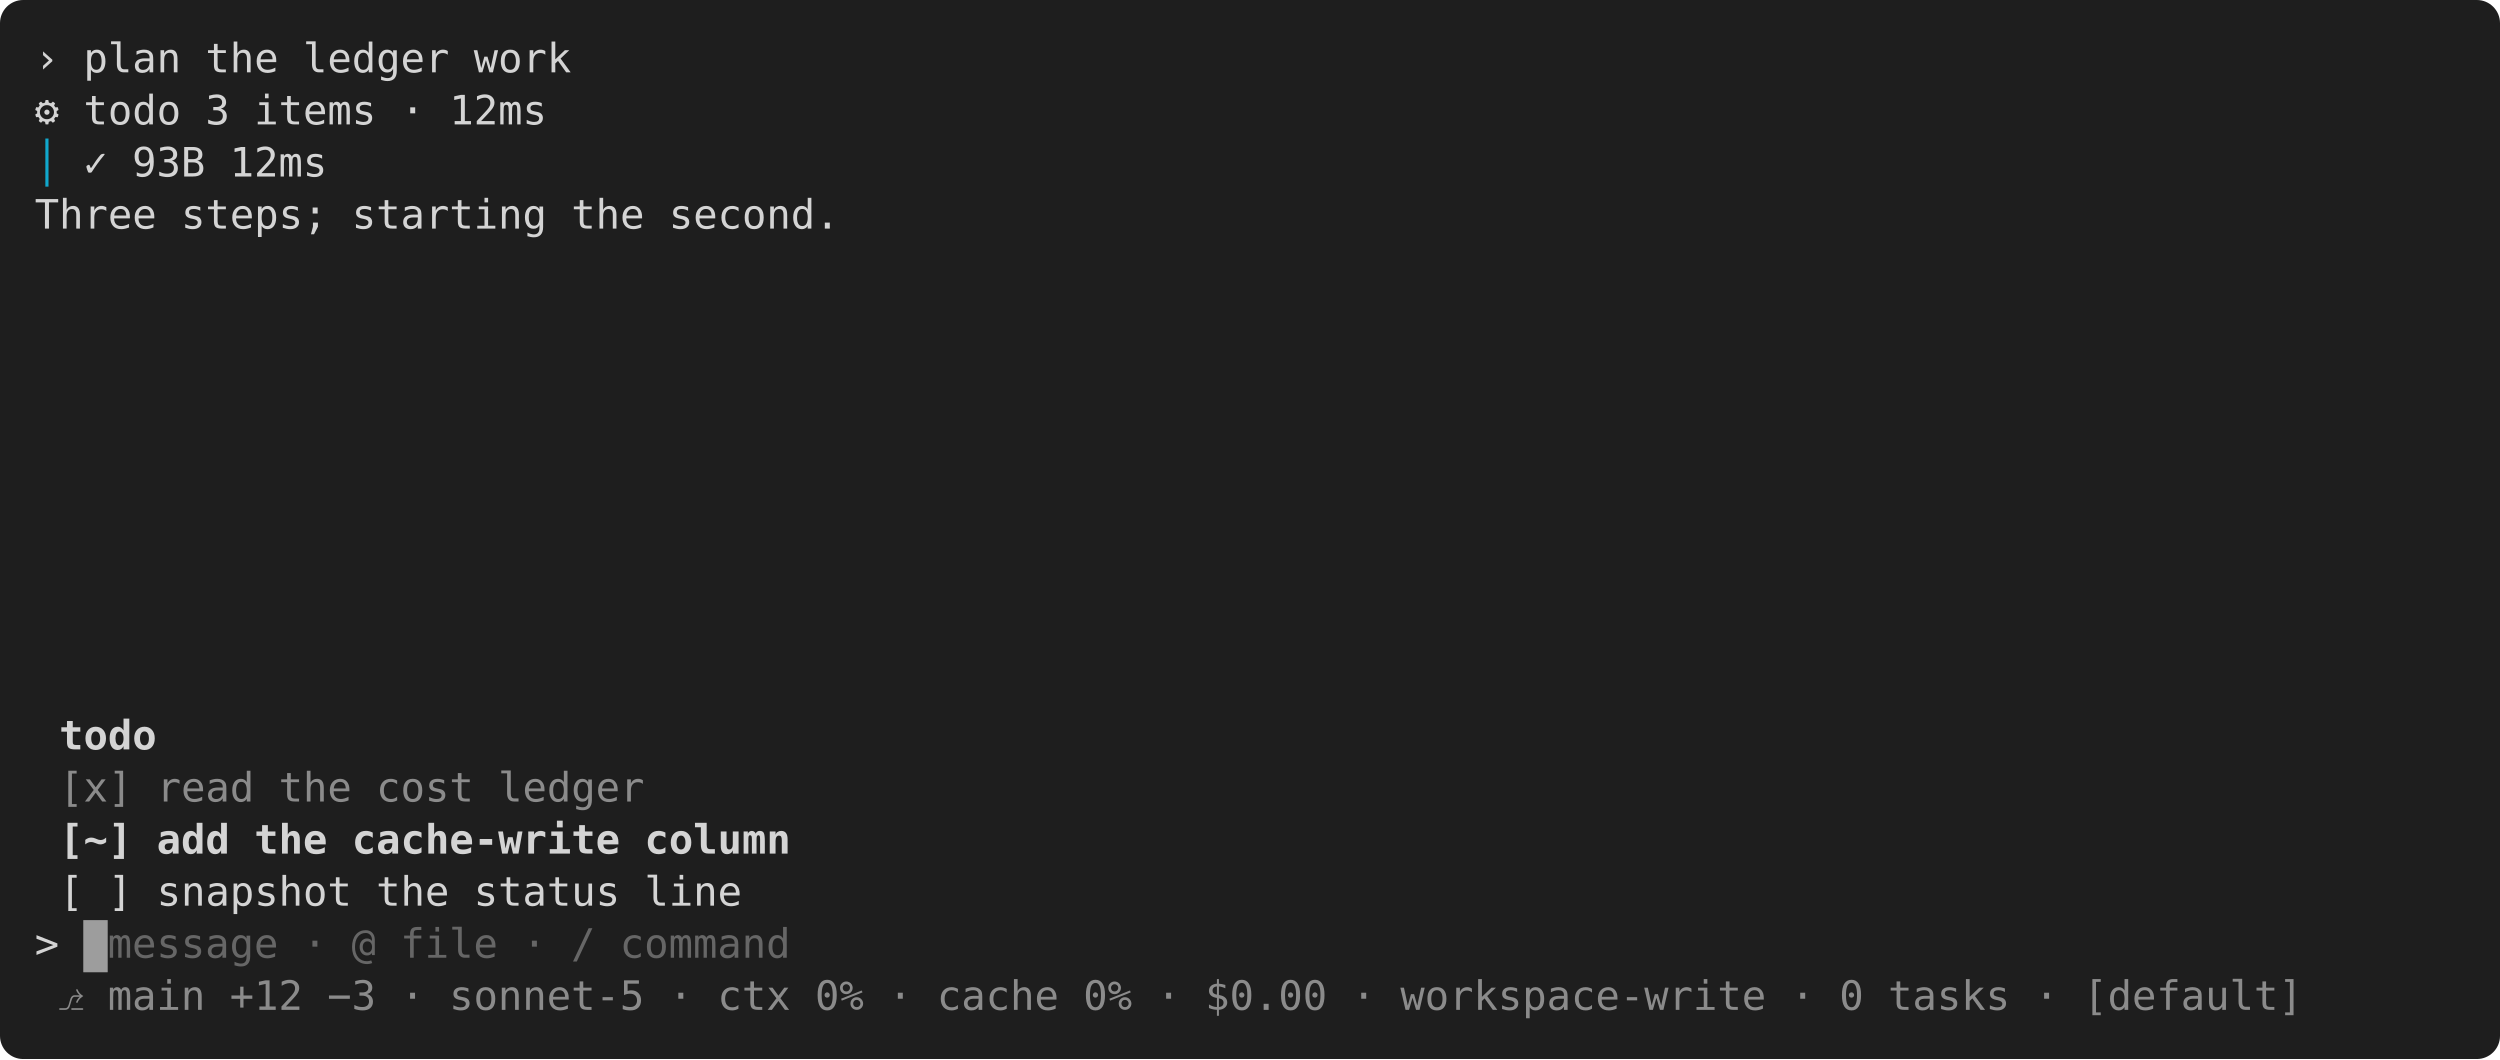
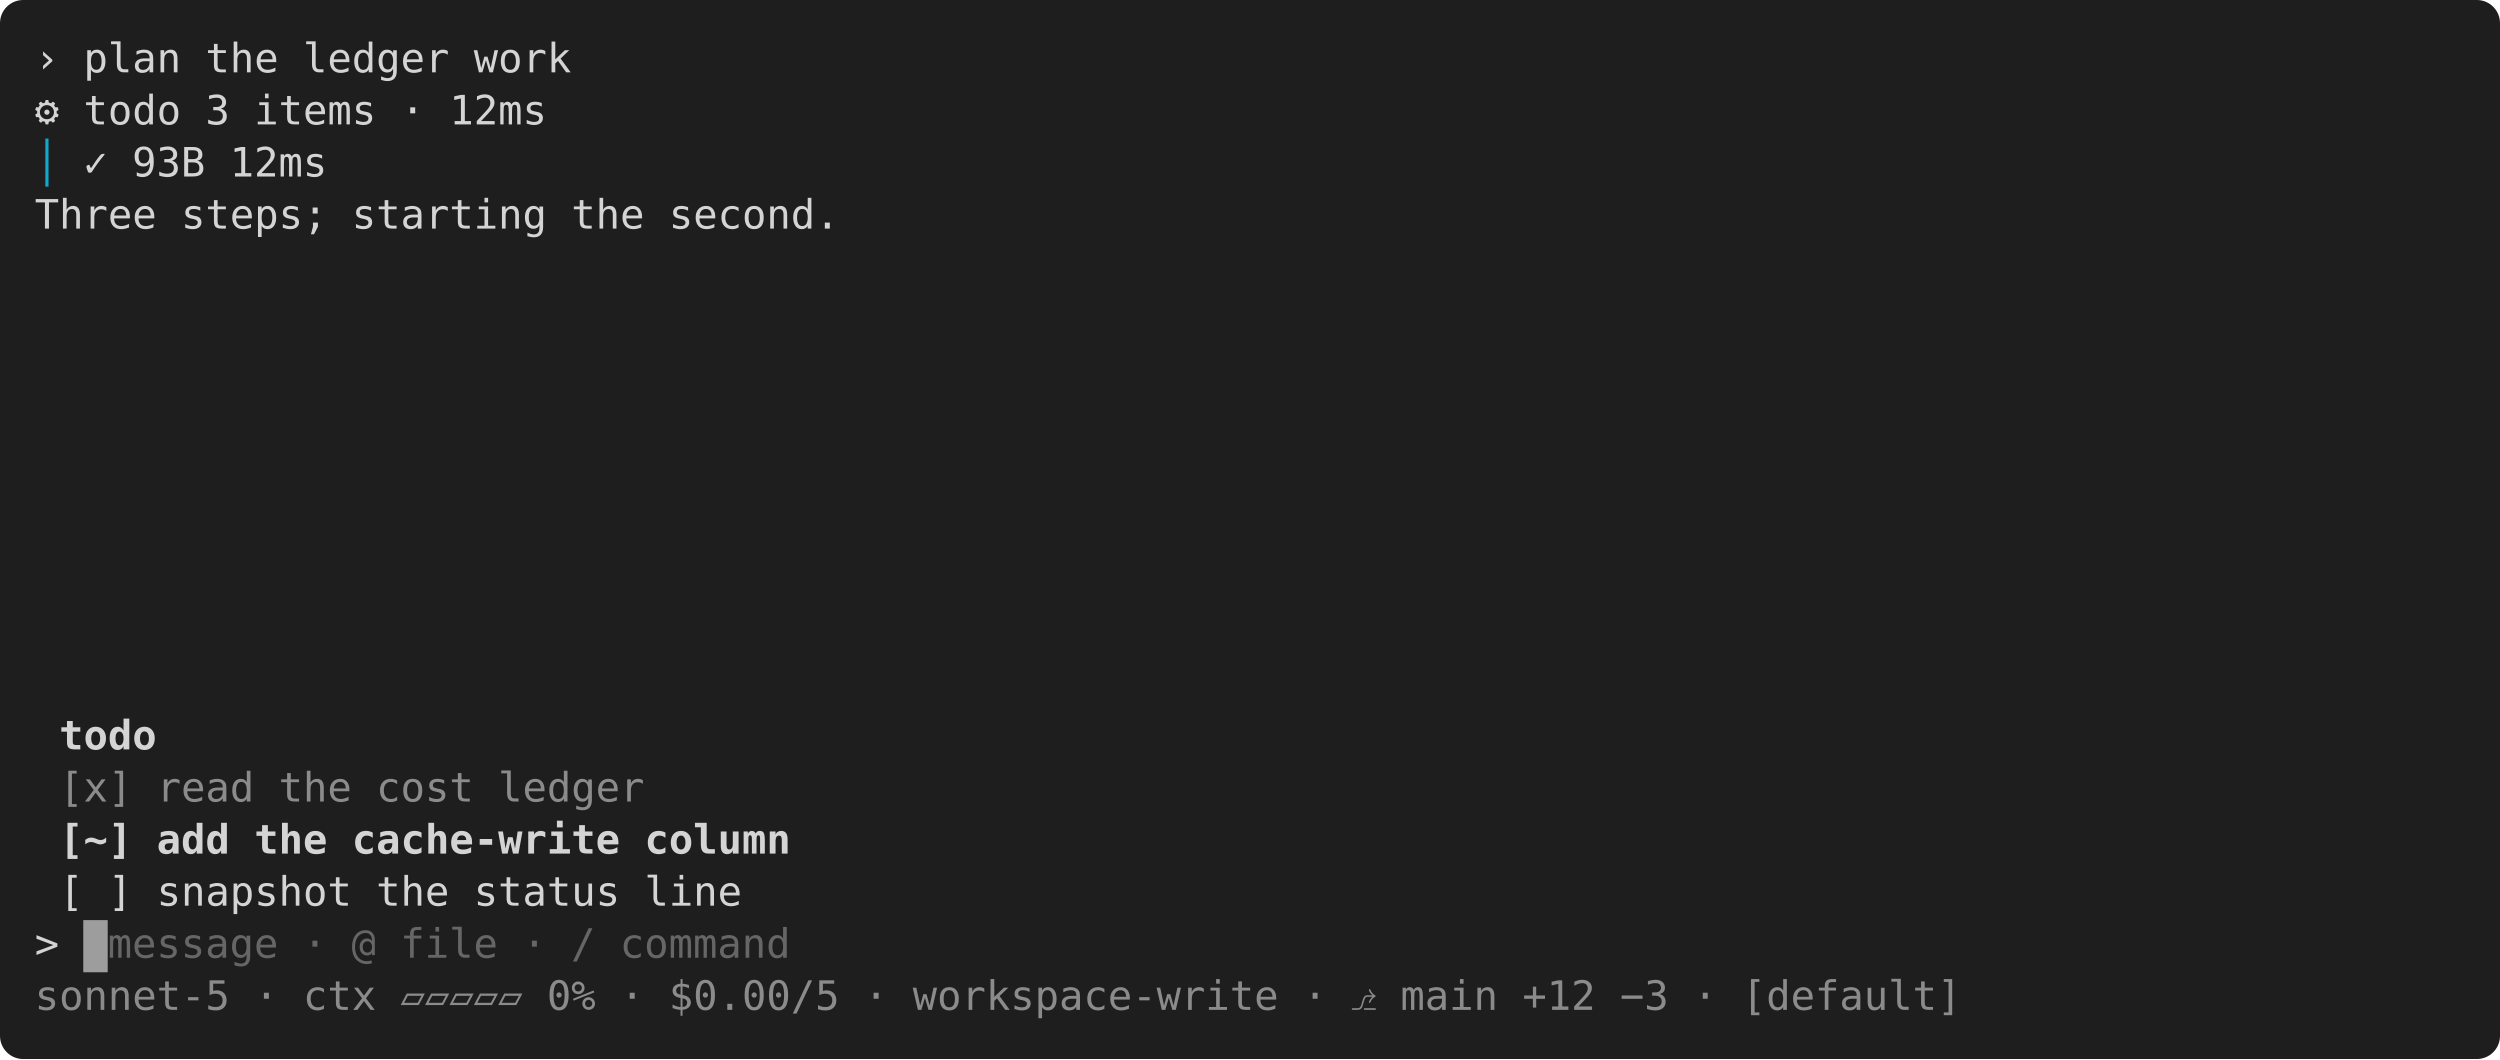
<svg xmlns="http://www.w3.org/2000/svg" width="864" height="366" viewBox="0 0 864 366" font-family="SF Mono, Menlo, DejaVu Sans Mono, Consolas, monospace" font-size="14">
  <rect width="100%" height="100%" rx="8" fill="#1e1e1e" />
  <text x="12.0" y="25.0" textLength="840.0" lengthAdjust="spacingAndGlyphs" xml:space="preserve" fill="#d4d4d4">› plan the ledger work                                                                              </text>
  <text x="12.0" y="43.0" textLength="840.0" lengthAdjust="spacingAndGlyphs" xml:space="preserve" fill="#d4d4d4">⚙ todo 3 items · 12ms                                                                               </text>
  <text x="12.0" y="61.0" textLength="16.8" lengthAdjust="spacingAndGlyphs" xml:space="preserve" fill="#11a8cd">│ </text>
  <text x="28.8" y="61.0" textLength="823.2" lengthAdjust="spacingAndGlyphs" xml:space="preserve" fill="#d4d4d4">✓ 93B 12ms                                                                                        </text>
  <text x="12.0" y="79.0" textLength="840.0" lengthAdjust="spacingAndGlyphs" xml:space="preserve" fill="#d4d4d4">Three steps; starting the second.                                                                   </text>
  <text x="12.0" y="259.0" textLength="42.0" lengthAdjust="spacingAndGlyphs" xml:space="preserve" fill="#d4d4d4" font-weight="bold"> todo</text>
  <text x="12.0" y="277.0" textLength="210.0" lengthAdjust="spacingAndGlyphs" xml:space="preserve" fill="#d4d4d4" fill-opacity="0.6"> [x] read the cost ledger</text>
  <text x="12.0" y="295.0" textLength="260.4" lengthAdjust="spacingAndGlyphs" xml:space="preserve" fill="#d4d4d4" font-weight="bold"> [~] add the cache-write column</text>
  <text x="12.0" y="313.0" textLength="840.0" lengthAdjust="spacingAndGlyphs" xml:space="preserve" fill="#d4d4d4"> [ ] snapshot the status line                                                                       </text>
  <text x="12.0" y="331.0" textLength="16.8" lengthAdjust="spacingAndGlyphs" xml:space="preserve" fill="#d4d4d4">&gt; </text>
  <rect x="28.8" y="318.0" width="8.4" height="18" fill="#666666" />
  <text x="37.2" y="331.0" textLength="235.2" lengthAdjust="spacingAndGlyphs" xml:space="preserve" fill="#666666">message · @ file · / command</text>
-   <text x="12.0" y="349.0" textLength="840.0" lengthAdjust="spacingAndGlyphs" xml:space="preserve" fill="#d4d4d4" fill-opacity="0.6"> ⎇ main +12 −3 · sonnet-5 · ctx 0% · cache 0% · $0.00 · workspace-write · 0 tasks · [default]       </text>
+   <text x="12.0" y="349.0" textLength="840.0" lengthAdjust="spacingAndGlyphs" xml:space="preserve" fill="#d4d4d4" fill-opacity="0.6">sonnet-5 · ctx ▱▱▱▱▱ 0% · $0.00/5 · workspace-write · ⎇ main +12 −3 · [default]                     </text>
  <rect x="28.8" y="318.0" width="8.4" height="18" fill="#d4d4d4" fill-opacity="0.5" />
</svg>
